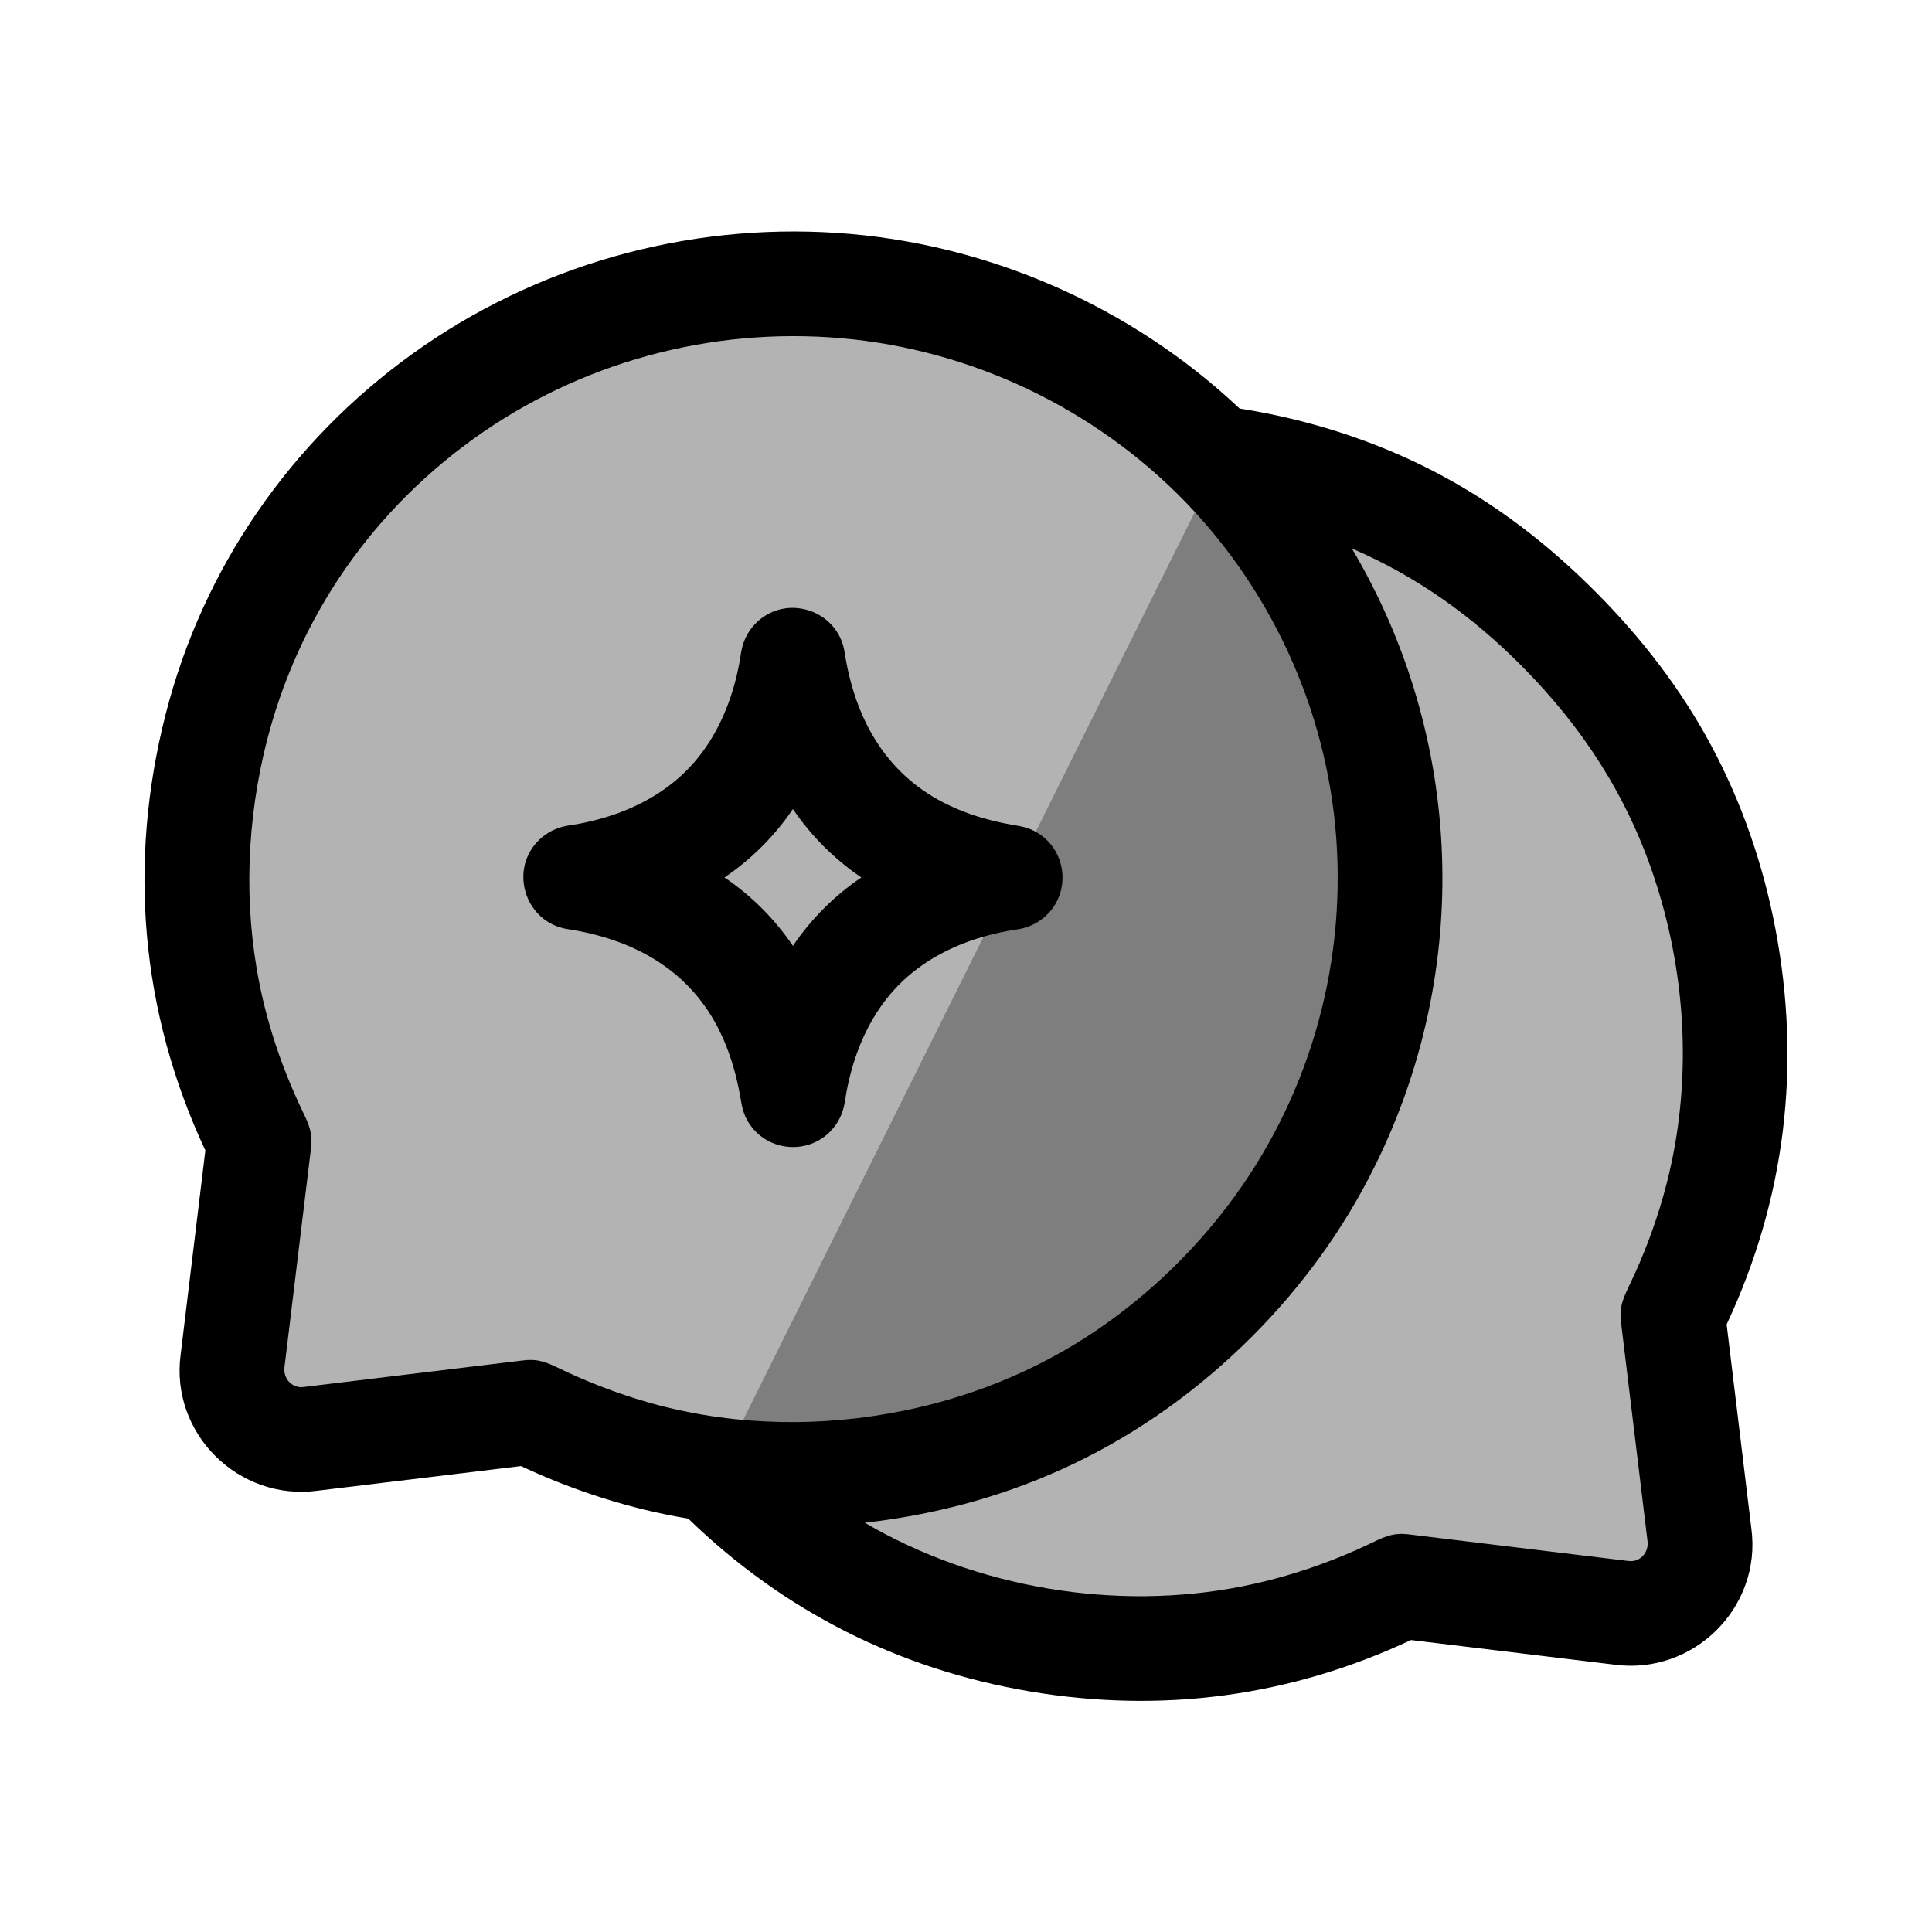
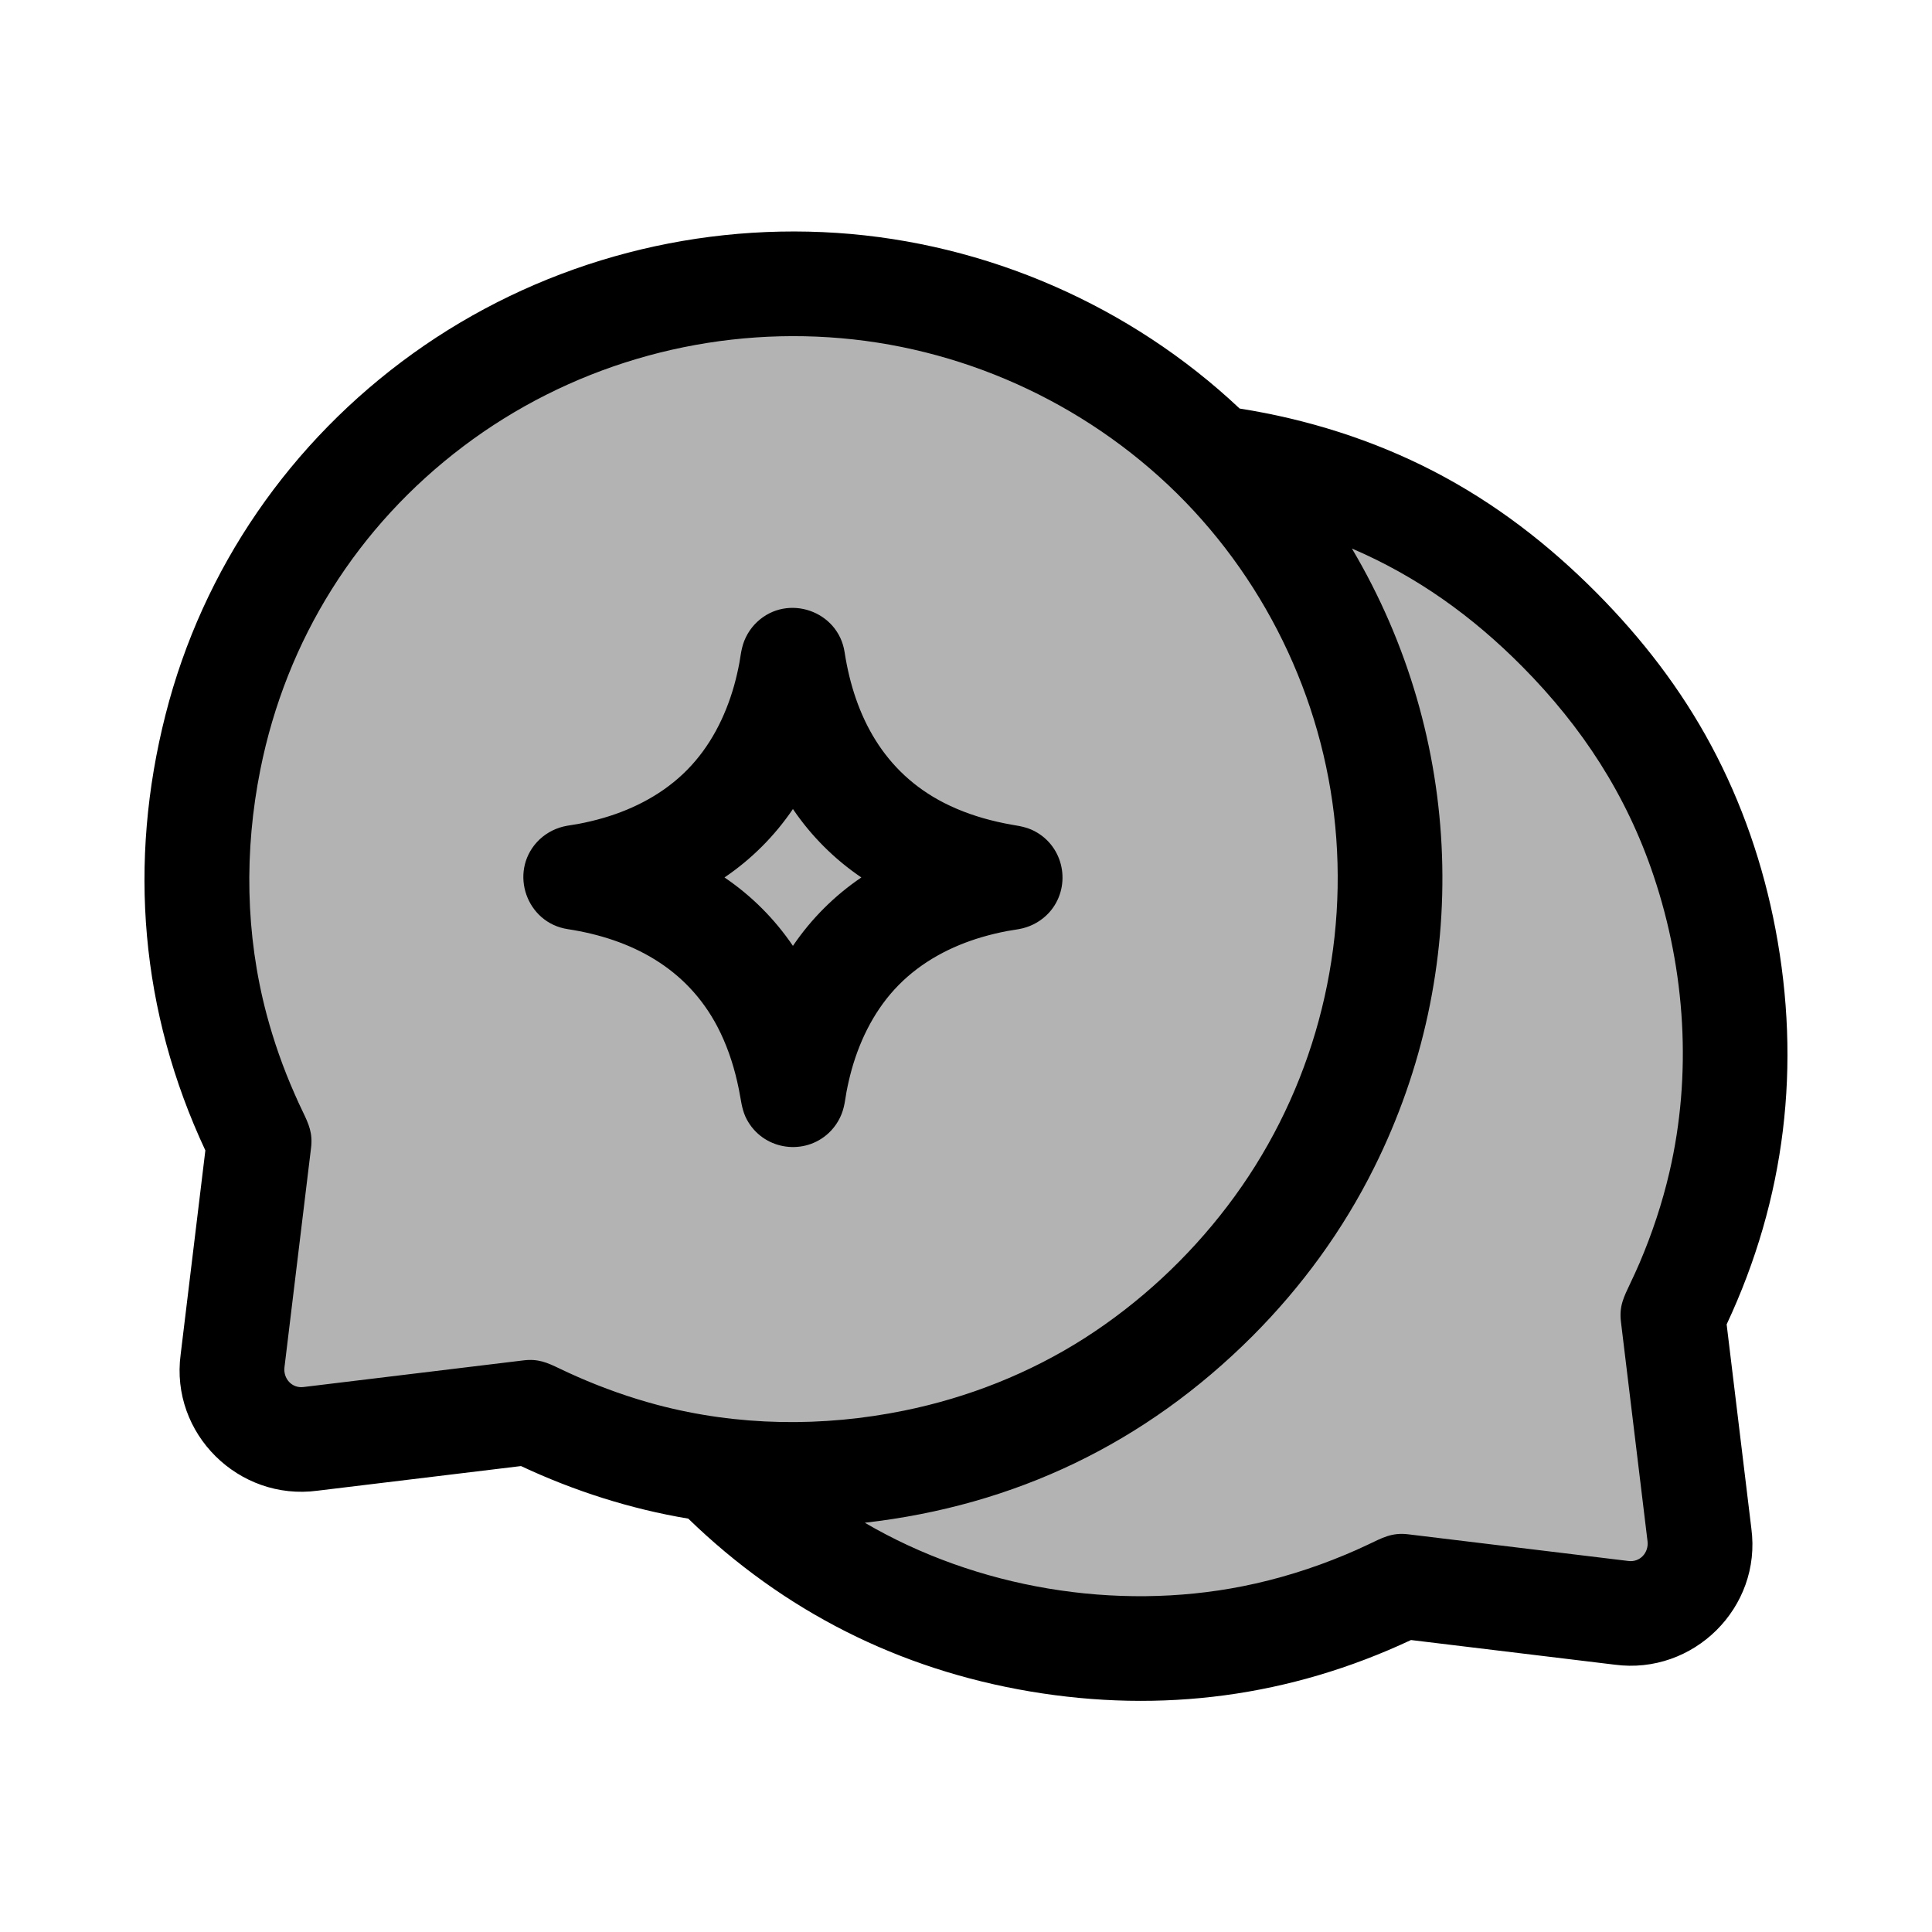
<svg xmlns="http://www.w3.org/2000/svg" width="24" height="24" viewBox="0 0 24 24" fill="none">
  <path d="M3.219 14.181l-.33 2.725c-.075.559.409 1.043.969.968l2.724-.33c1.576.781 3.398.975 5.102.541 1.689-.429 3.186-1.457 4.202-2.873 1.016-1.417 1.501-3.17 1.357-4.908-.143-1.728-.901-3.367-2.125-4.596-1.232-1.237-2.898-2.008-4.636-2.155-1.736-.148-3.488.325-4.914 1.326-1.443 1.014-2.47 2.518-2.897 4.229-.424 1.696-.229 3.507.548 5.073z" fill="currentColor" fill-opacity="0.3" fill-rule="evenodd" />
-   <path d="M15.172 5.698c.792.112 1.565.355 2.278.717.716.362 1.362.842 1.926 1.412.521.526.966 1.119 1.313 1.773 1.112 2.097 1.146 4.616.092 6.742l.33 2.725c.075.56-.408 1.043-.969.968l-2.724-.33c-2.843 1.41-6.276.843-8.515-1.405z" fill="currentColor" fill-opacity="0.3" fill-rule="evenodd" />
+   <path d="M8.903 18.3l.023-.047c3.125.401 6.17-1.237 7.571-4.057 1.399-2.814.858-6.214-1.346-8.455l.021-.043c.792.112 1.565.355 2.278.717.716.362 1.362.842 1.926 1.412.521.526.966 1.119 1.313 1.773 1.112 2.097 1.146 4.616.092 6.742l.33 2.725c.075.56-.408 1.043-.969.968l-2.724-.33c-2.843 1.41-6.276.843-8.515-1.405z" fill="currentColor" fill-opacity="0.3" fill-rule="evenodd" />
  <path d="M6.472 18.212c.659.309 1.359.533 2.078.653 1.187 1.151 2.617 1.872 4.247 2.147 1.636.275 3.229.065 4.731-.639l2.529.306c.978.131 1.83-.708 1.699-1.691l-.307-2.536c.732-1.563.928-3.219.606-4.913-.151-.794-.416-1.566-.798-2.278-.377-.703-.856-1.323-1.416-1.889-.605-.61-1.269-1.123-2.034-1.519-.753-.389-1.57-.646-2.408-.778-1.358-1.279-3.144-2.059-5.006-2.182-1.87-.123-3.738.403-5.262 1.497-1.521 1.092-2.612 2.669-3.074 4.485-.469 1.841-.312 3.694.494 5.416l-.307 2.536c-.131.983.722 1.822 1.7 1.691zm8.148-12.083-.001-.001c-1.156-1.138-2.701-1.834-4.321-1.938-1.623-.105-3.243.373-4.543 1.355-1.316.994-2.198 2.399-2.521 4.016-.201 1.005-.186 2.048.078 3.04.09.337.206.667.347.986.032.075.067.149.102.222.076.158.125.268.103.45l-.33 2.724c-.018.141.092.266.237.247l2.733-.331c.182-.022.292.027.45.103.073.035.147.069.222.102.319.14.649.257.986.347 1.002.266 2.055.279 3.07.072.794-.162 1.557-.463 2.241-.9.68-.435 1.286-.998 1.775-1.641.992-1.302 1.47-2.932 1.352-4.563-.116-1.616-.828-3.152-1.98-4.29zm2.174.685c.808.346 1.5.844 2.117 1.467.744.751 1.294 1.594 1.631 2.599.396 1.178.478 2.47.196 3.682-.09.387-.216.765-.372 1.13-.037.084-.074.168-.114.25-.08.17-.14.282-.116.478l.33 2.724c.018.142-.092.266-.238.247l-2.732-.331c-.209-.026-.326.045-.505.129-.092.044-.185.085-.278.124-.411.172-.839.305-1.276.392-1.577.314-3.307.023-4.694-.789 1.869-.213 3.485-.988 4.815-2.318.612-.613 1.126-1.318 1.512-2.094 1.221-2.448 1.119-5.336-.276-7.69zm-6.302 1.288c.124.803.492 1.492 1.236 1.872.208.106.431.182.659.234.065.015.129.028.195.039.11.018.205.037.302.096.351.21.421.693.147.995-.087.095-.202.163-.328.194-.061.015-.125.021-.187.033-.106.02-.211.045-.314.075-.387.113-.752.306-1.037.595-.286.289-.474.658-.584 1.047-.026.094-.048.188-.066.284-.011.061-.018.124-.033.185-.029.123-.095.237-.188.324-.299.279-.783.214-.997-.134-.062-.099-.081-.197-.1-.309-.011-.066-.024-.13-.039-.195-.054-.237-.134-.469-.247-.685-.383-.728-1.067-1.088-1.859-1.21-.51-.078-.729-.699-.383-1.08.087-.095.202-.163.328-.194.061-.015.125-.021.187-.033.106-.02.211-.045.314-.075.387-.113.752-.306 1.037-.595.286-.289.474-.658.584-1.047.026-.094.048-.188.066-.284.011-.061.018-.124.033-.185.029-.123.095-.237.188-.324.379-.354 1.008-.137 1.086.377zm-1.492 2.798c.335-.227.623-.515.85-.85.227.335.515.623.85.85-.335.227-.623.515-.85.85-.227-.335-.515-.623-.85-.85z" fill="currentColor" fill-rule="evenodd" />
</svg>
